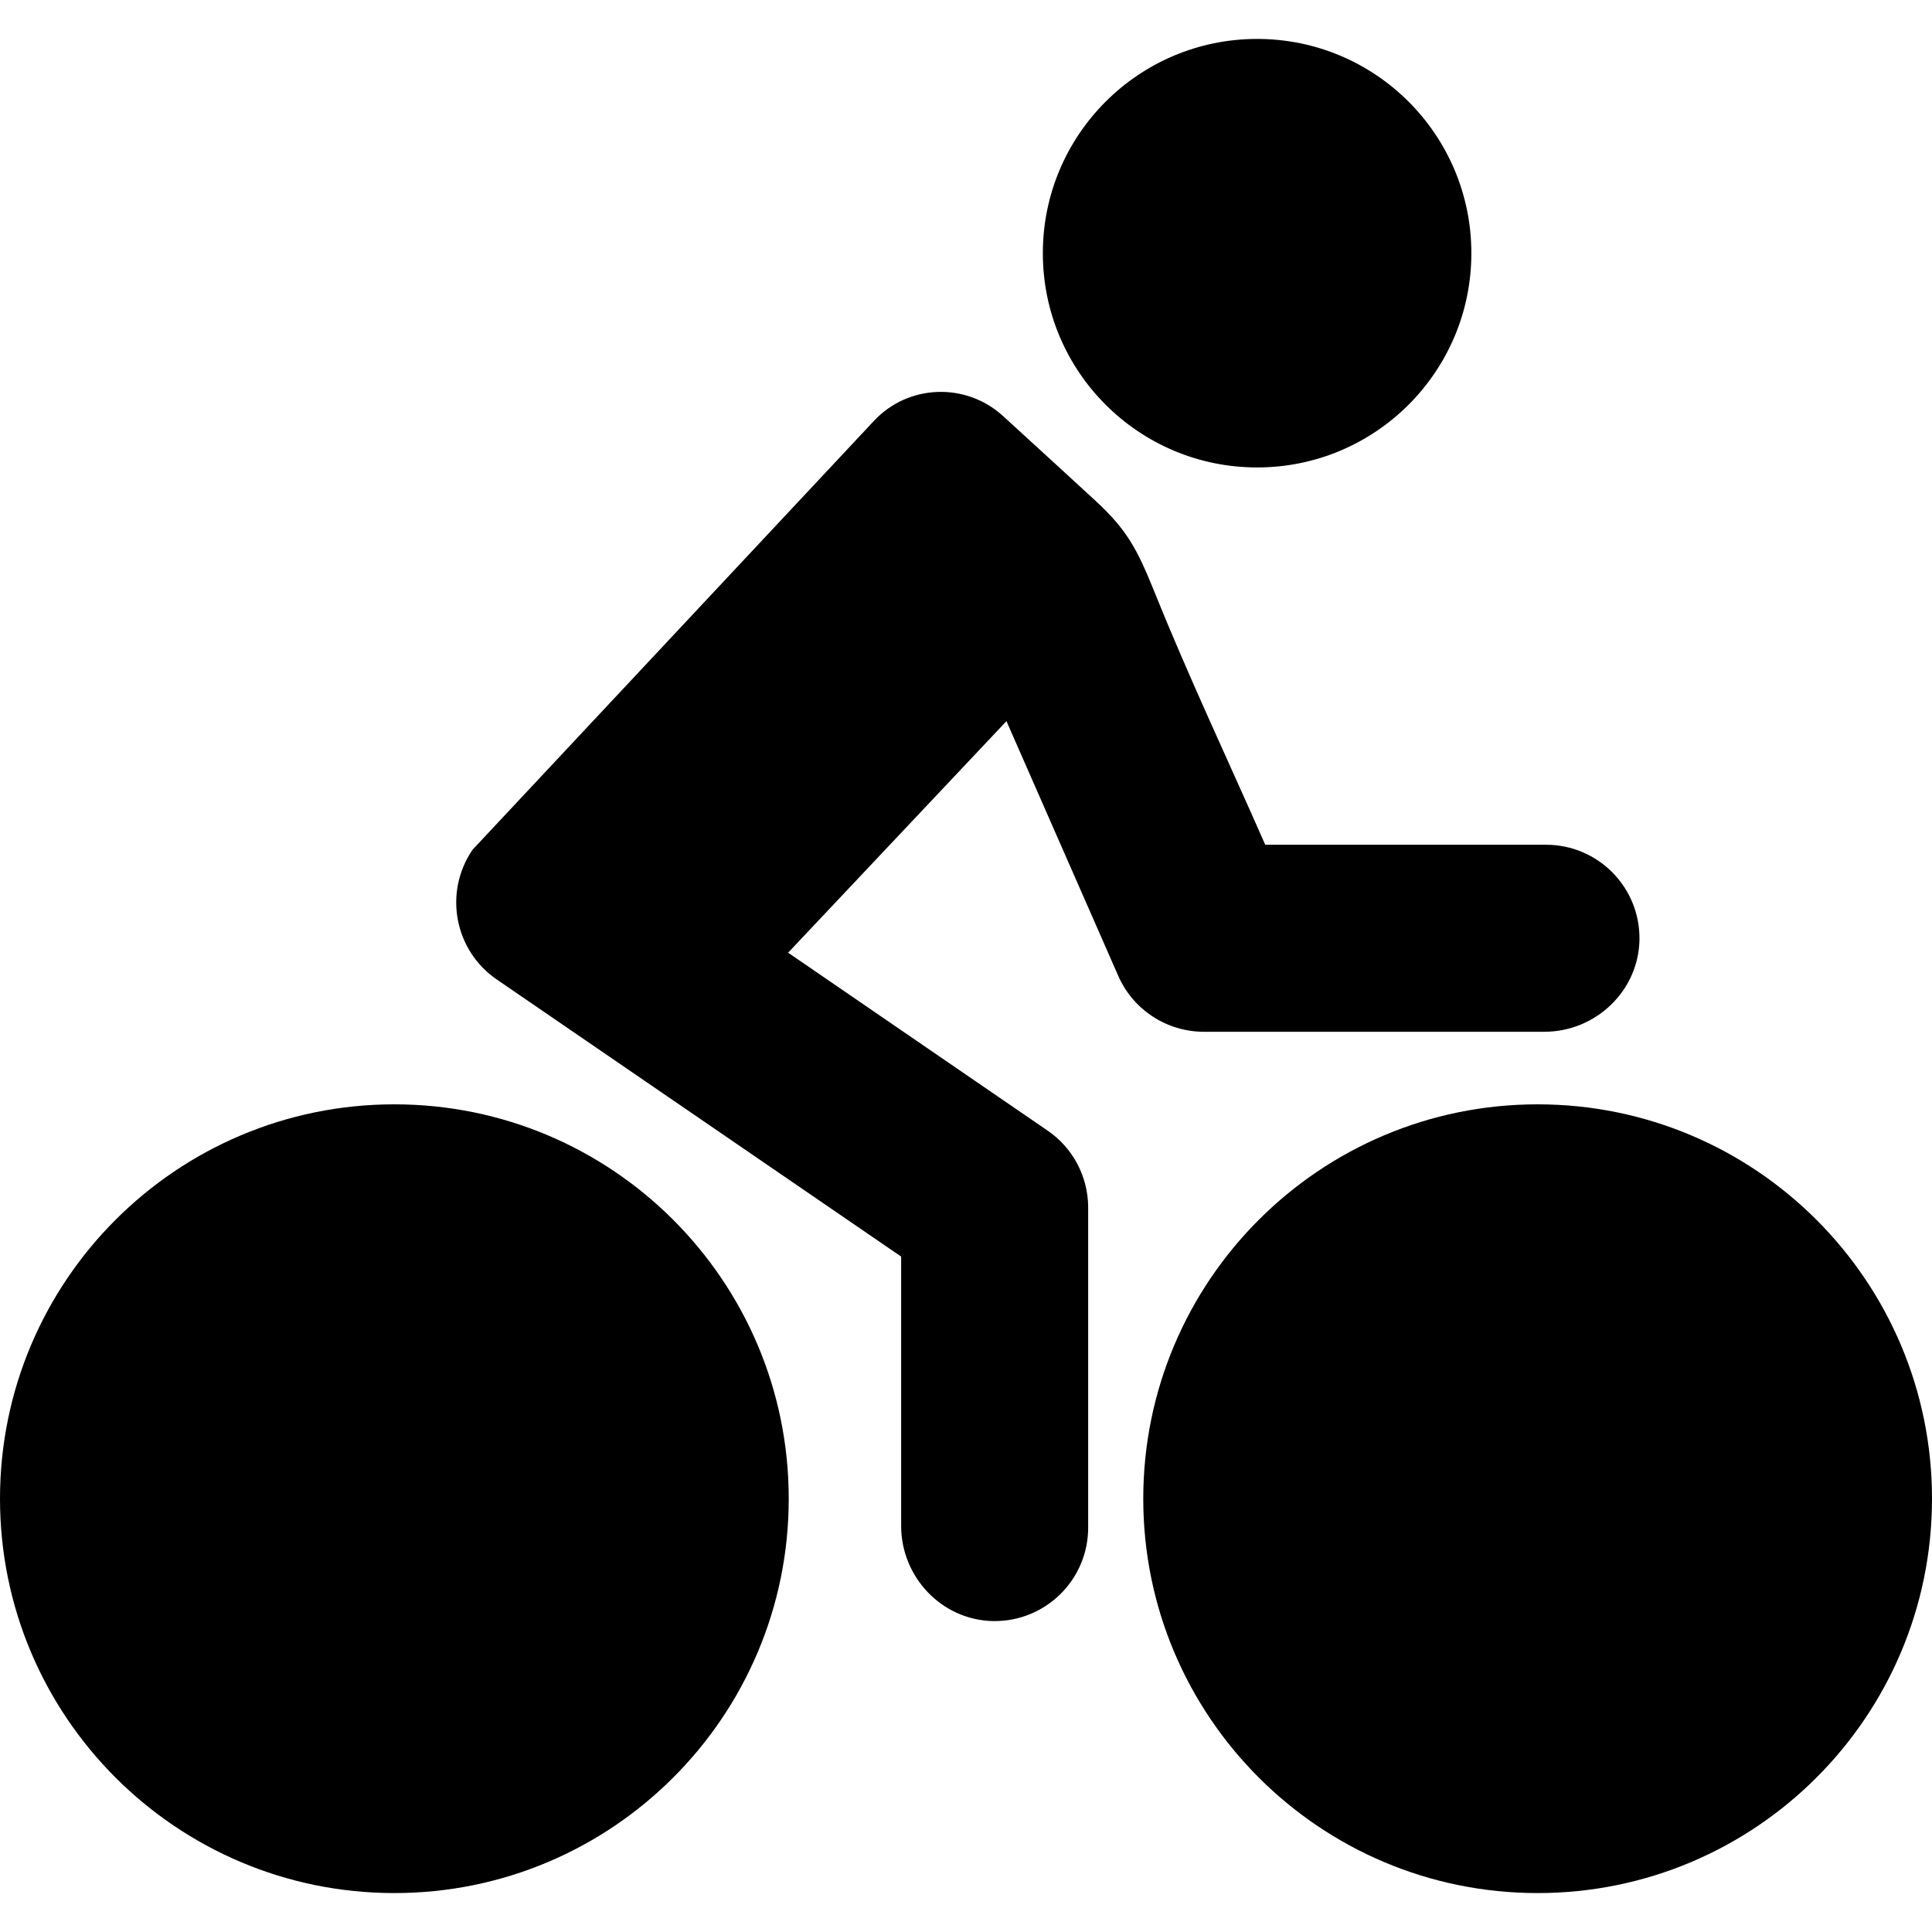
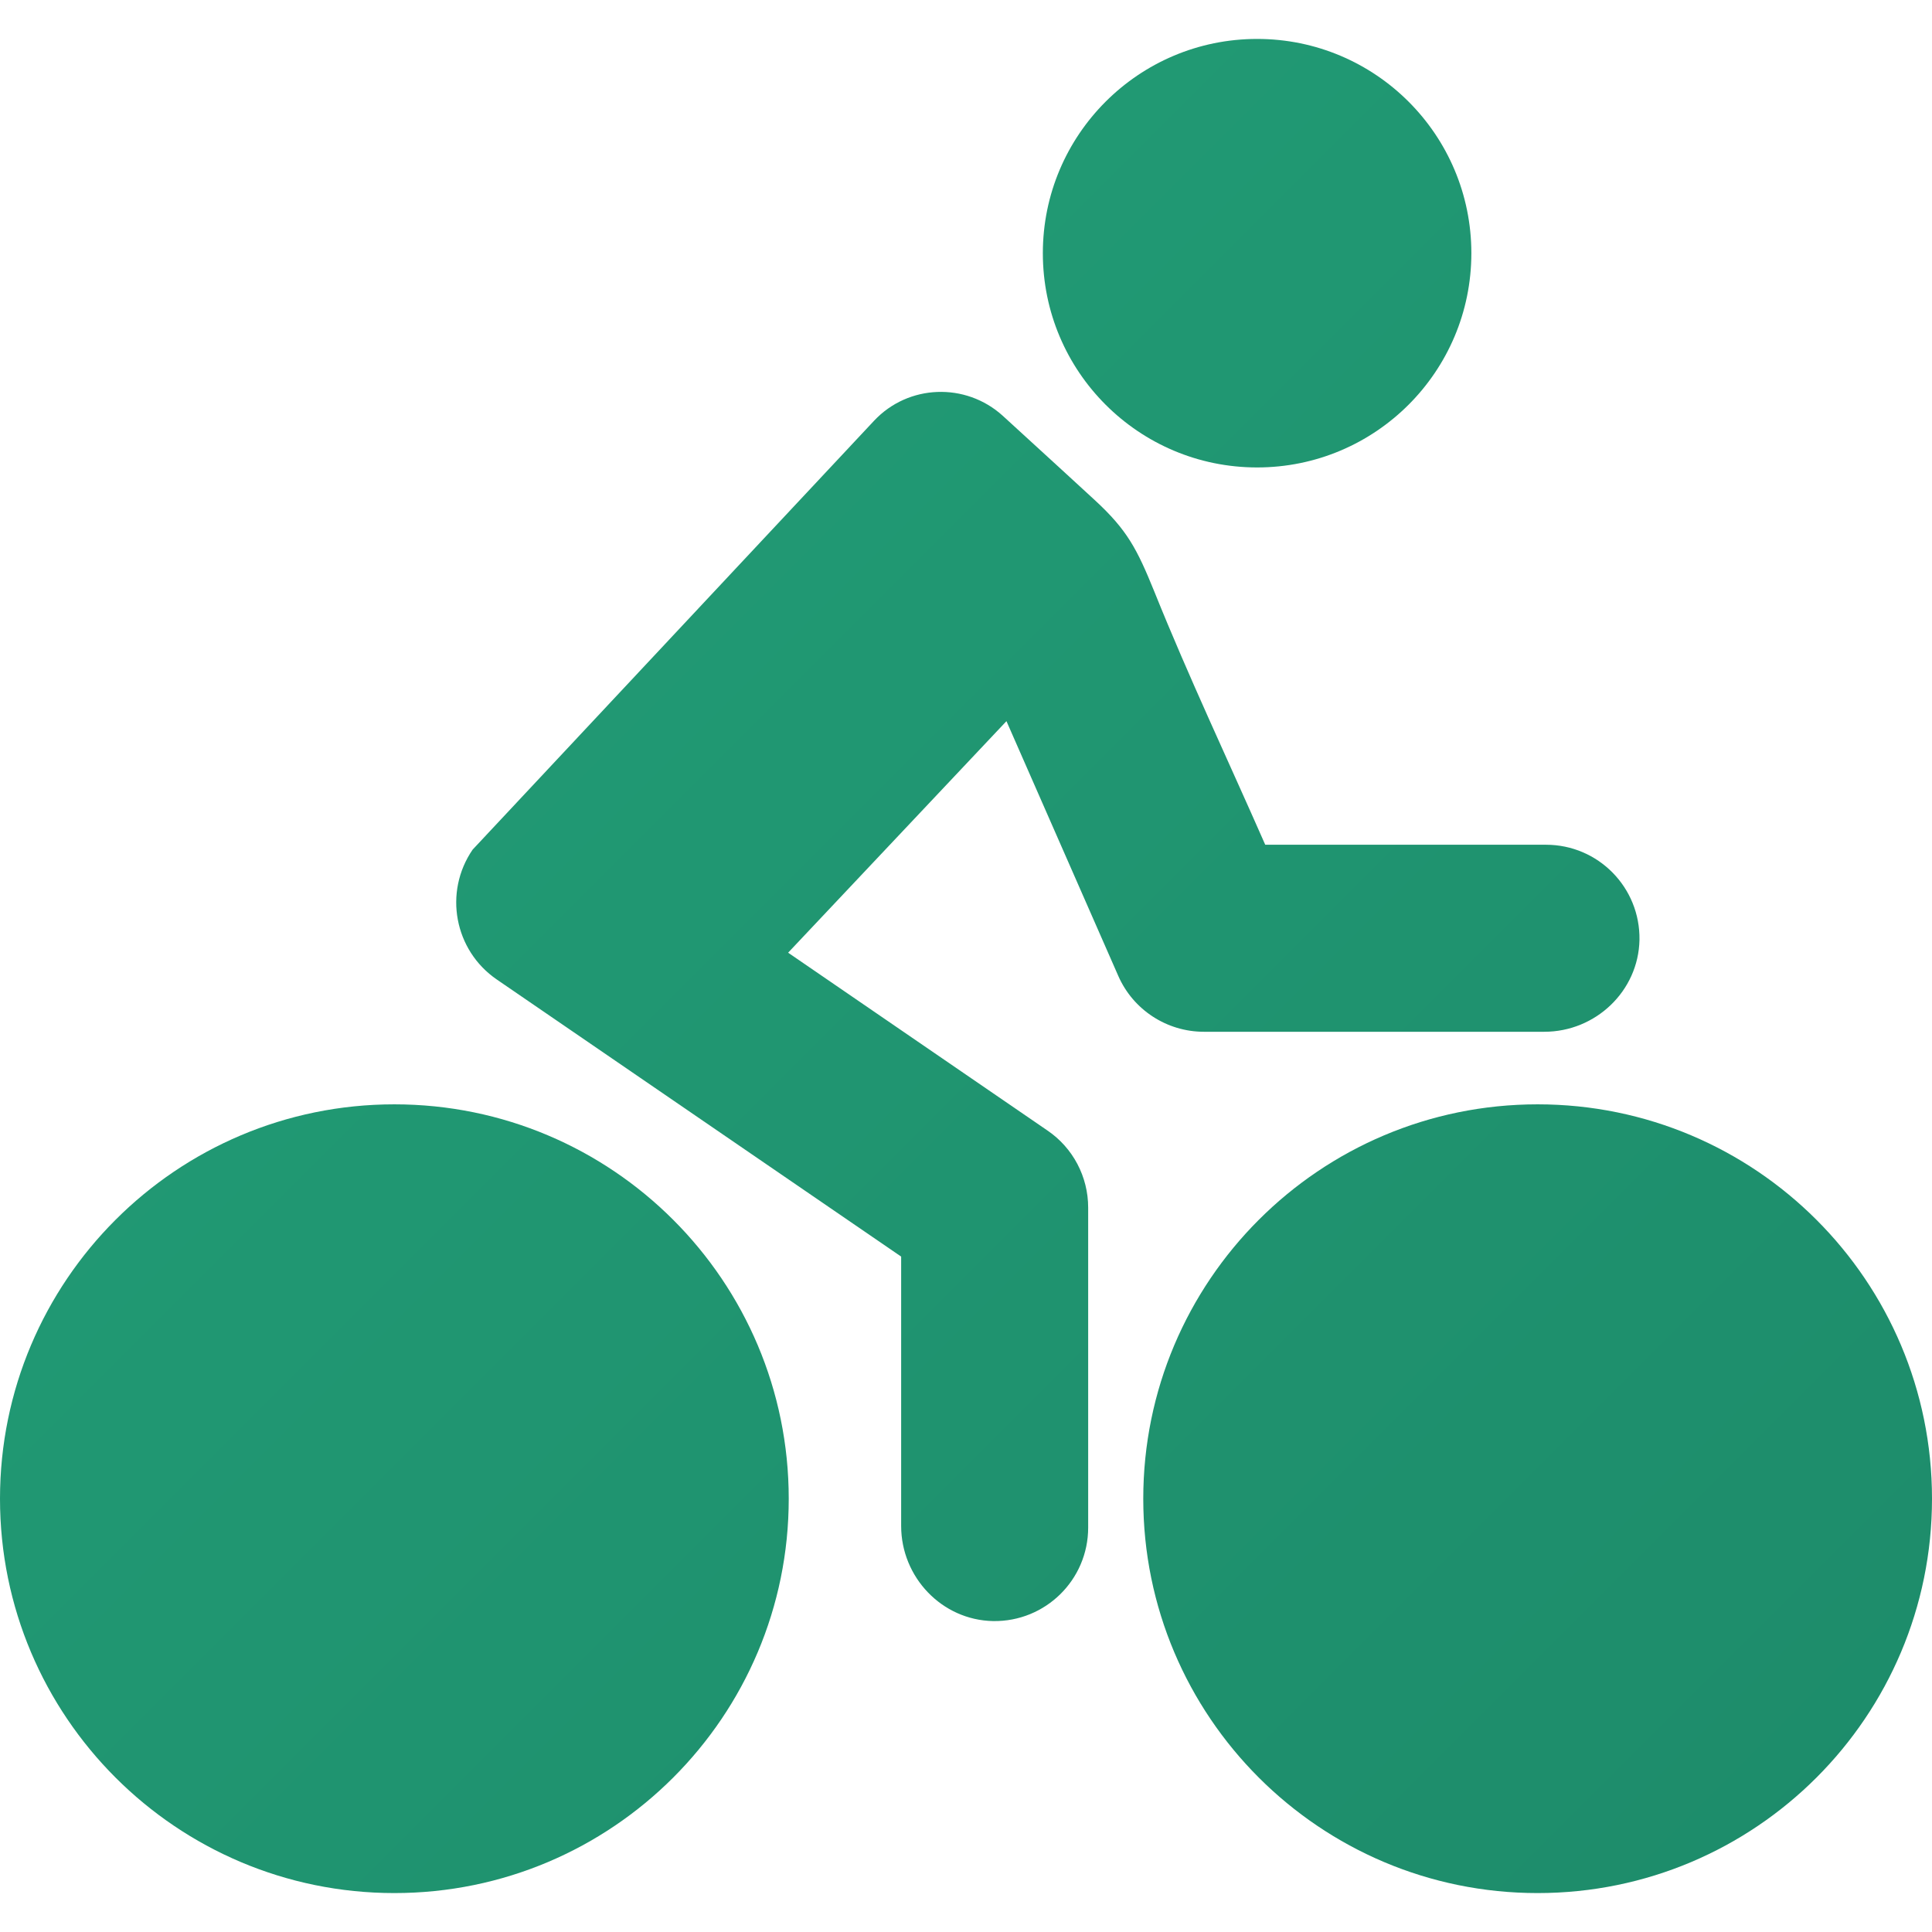
- <svg xmlns="http://www.w3.org/2000/svg" fill="#000000" version="1.1" id="Capa_1" width="800px" height="800px" viewBox="0 0 950.4 950.4" xml:space="preserve">
-   <g>
-     <g>
-       <path d="M430,206.95l-197.5,211c-14.4,21-9,49.6,11.9,63.899L443.3,618.15v132.5c0,25.199,20,46.301,45.2,46.801    c25.8,0.398,46.8-20.301,46.8-46v-157.4c0-15.201-7.5-29.4-20-37.9l-127.6-87.5l107.4-113.899l55,125.3    c7.3,16.699,23.899,27.5,42.1,27.5h167.5c25.2,0,46.3-20,46.8-45.201c0.4-25.8-20.3-46.8-46-46.8H622.4    c-18.2-41.4-37.601-82.4-54.5-124.4c-8.601-21.2-13.4-30.4-29.2-45c-3.2-3-25.5-23.4-45.4-41.6    C475,187.95,446.8,189.05,430,206.95z" />
-       <circle cx="618.4" cy="124.55" r="105.4" />
-       <circle cx="194" cy="737.25" r="194" />
-       <circle cx="756.4" cy="737.25" r="194" />
-     </g>
-   </g>
+ <svg xmlns="http://www.w3.org/2000/svg" width="42" height="42" viewBox="0 0 950.4 950.4" fill="none">
+   <path d="M430,206.95l-197.5,211c-14.4,21-9,49.6,11.9,63.899L443.3,618.15v132.5c0,25.199,20,46.301,45.2,46.801    c25.8,0.398,46.8-20.301,46.8-46v-157.4c0-15.201-7.5-29.4-20-37.9l-127.6-87.5l107.4-113.899l55,125.3    c7.3,16.699,23.899,27.5,42.1,27.5h167.5c25.2,0,46.3-20,46.8-45.201c0.4-25.8-20.3-46.8-46-46.8H622.4    c-18.2-41.4-37.601-82.4-54.5-124.4c-8.601-21.2-13.4-30.4-29.2-45c-3.2-3-25.5-23.4-45.4-41.6    C475,187.95,446.8,189.05,430,206.95z" fill="url(#paint0_linear)" />
+   <circle cx="618.4" cy="124.55" r="105.4" fill="url(#paint0_linear)" />
+   <circle cx="194" cy="737.25" r="194" fill="url(#paint0_linear)" />
+   <circle cx="756.4" cy="737.25" r="194" fill="url(#paint0_linear)" />
+   <defs>
+     <linearGradient id="paint0_linear" x1="0" y1="0" x2="950.4" y2="950.4" gradientUnits="userSpaceOnUse">
+       <stop offset="0.259" stop-color="#219A74" />
+       <stop offset="1" stop-color="#1D8B6A" />
+     </linearGradient>
+   </defs>
</svg>
